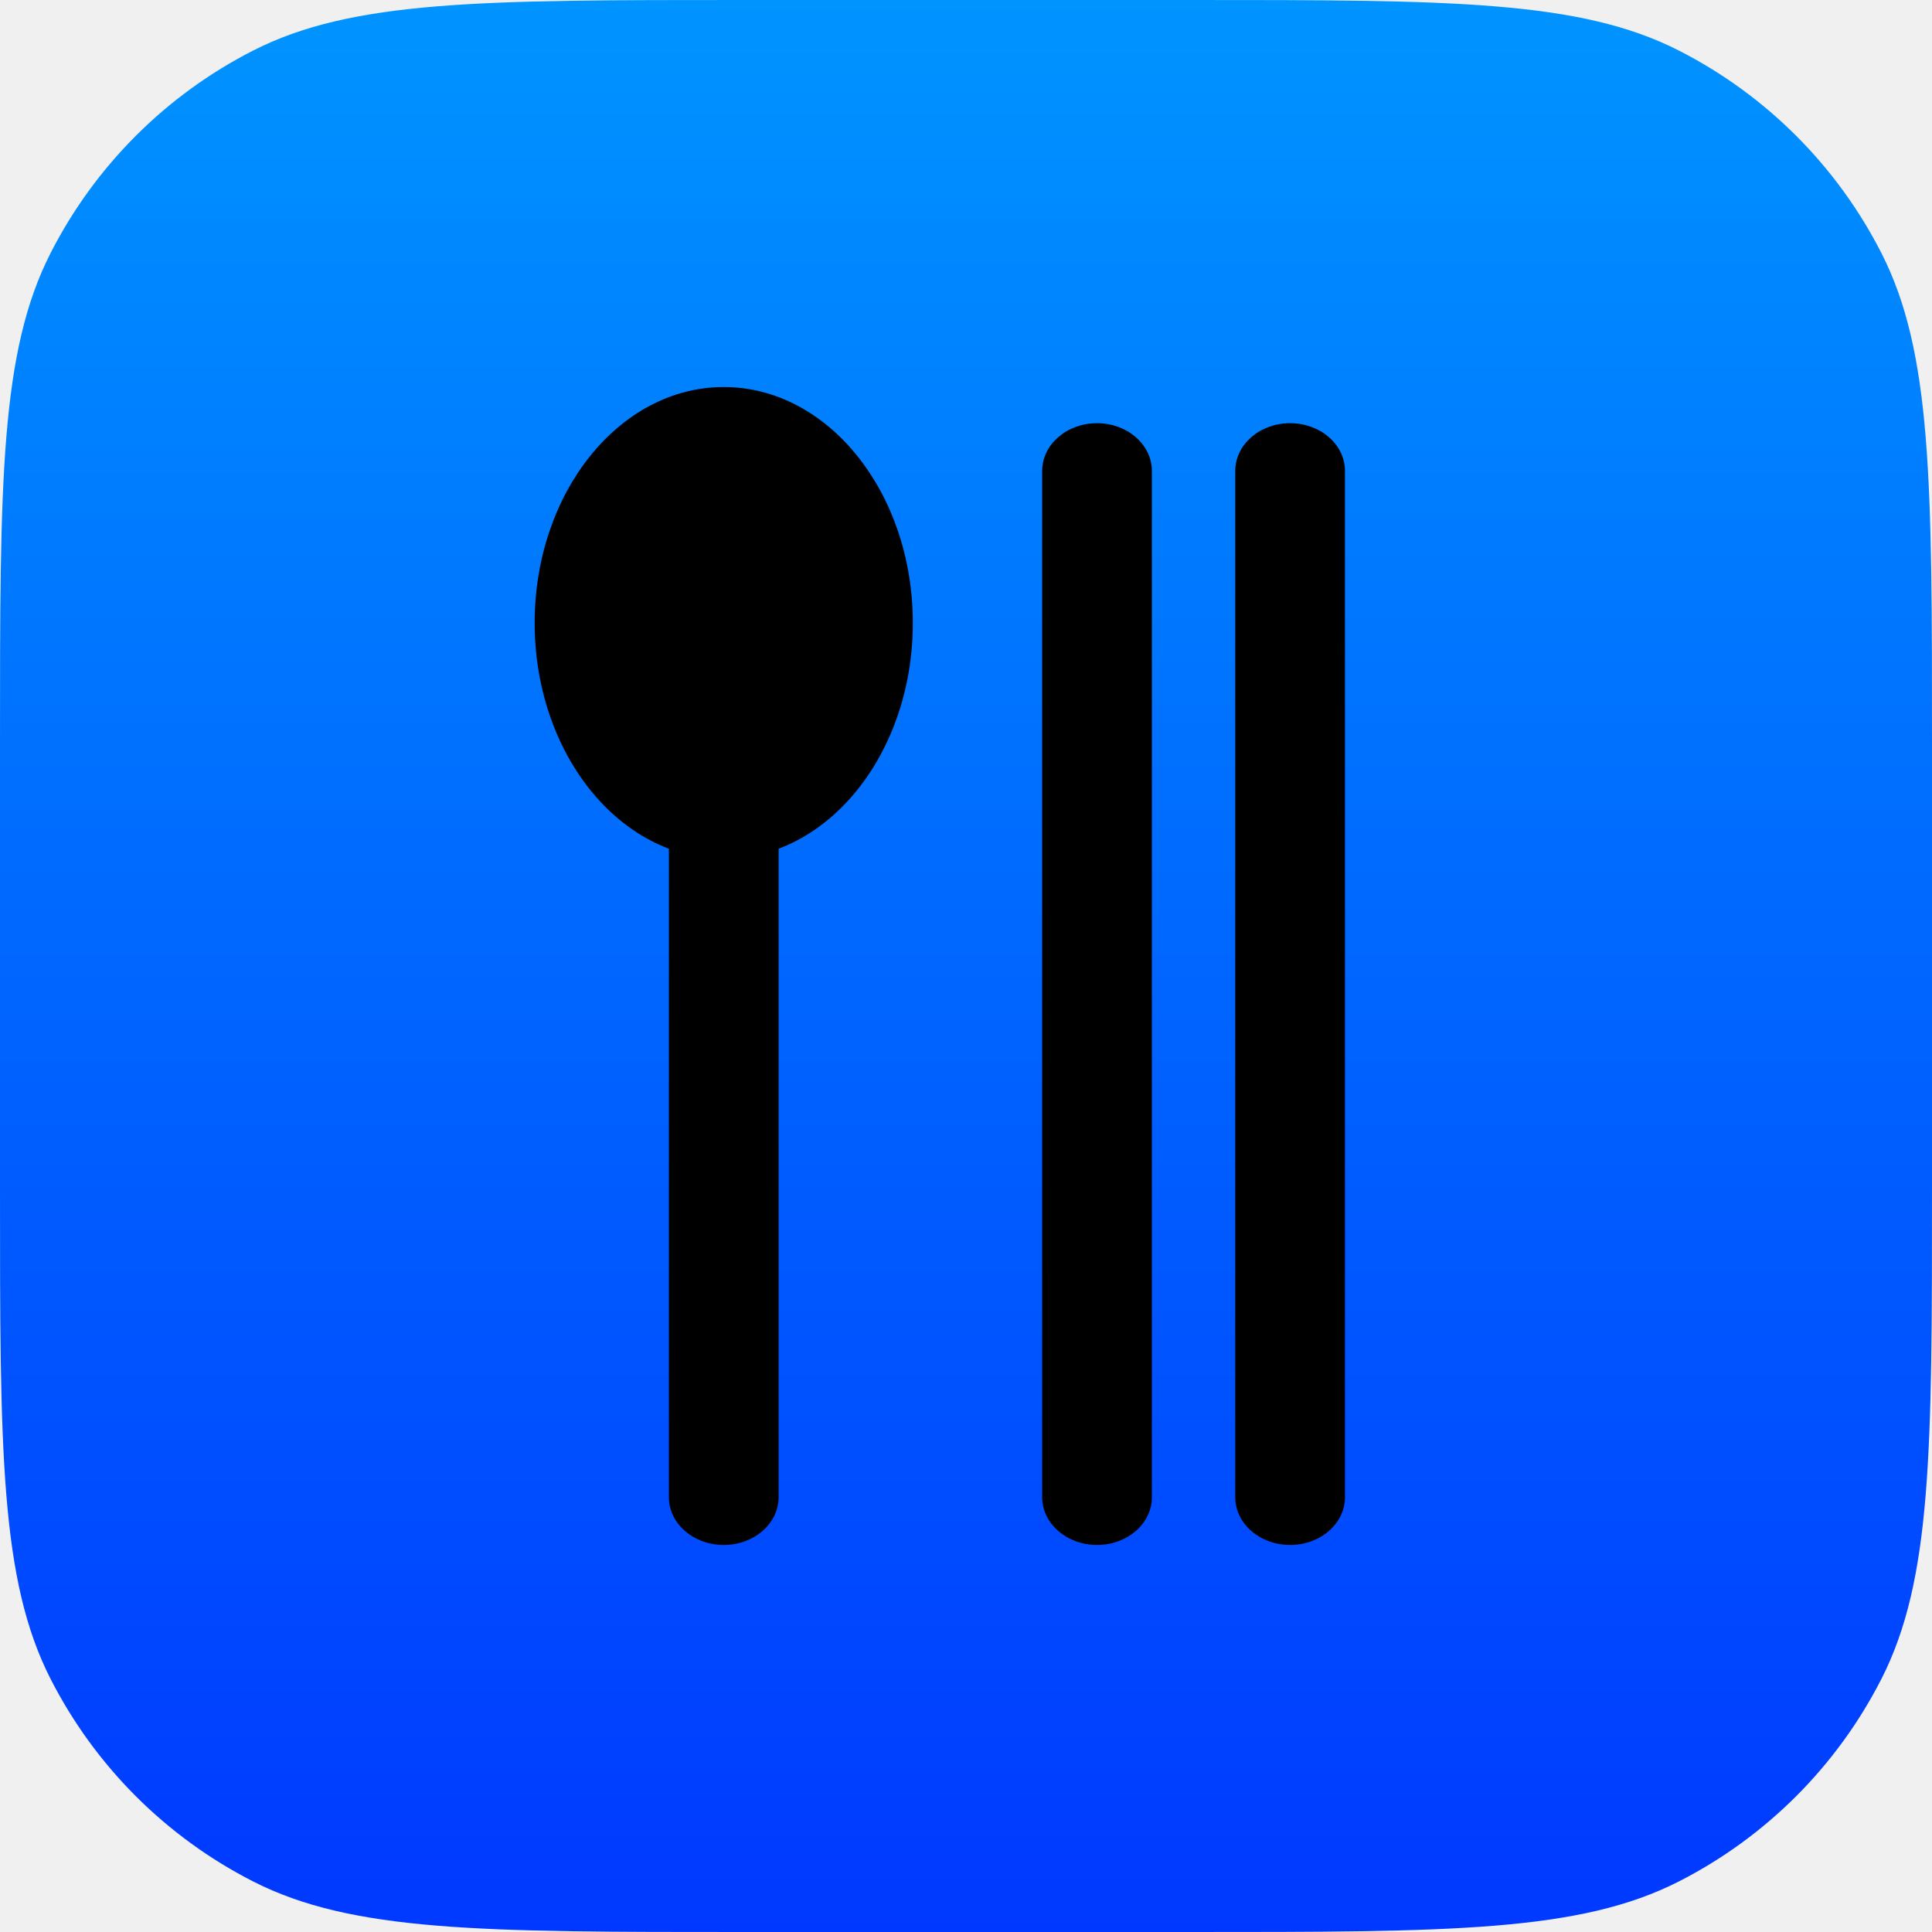
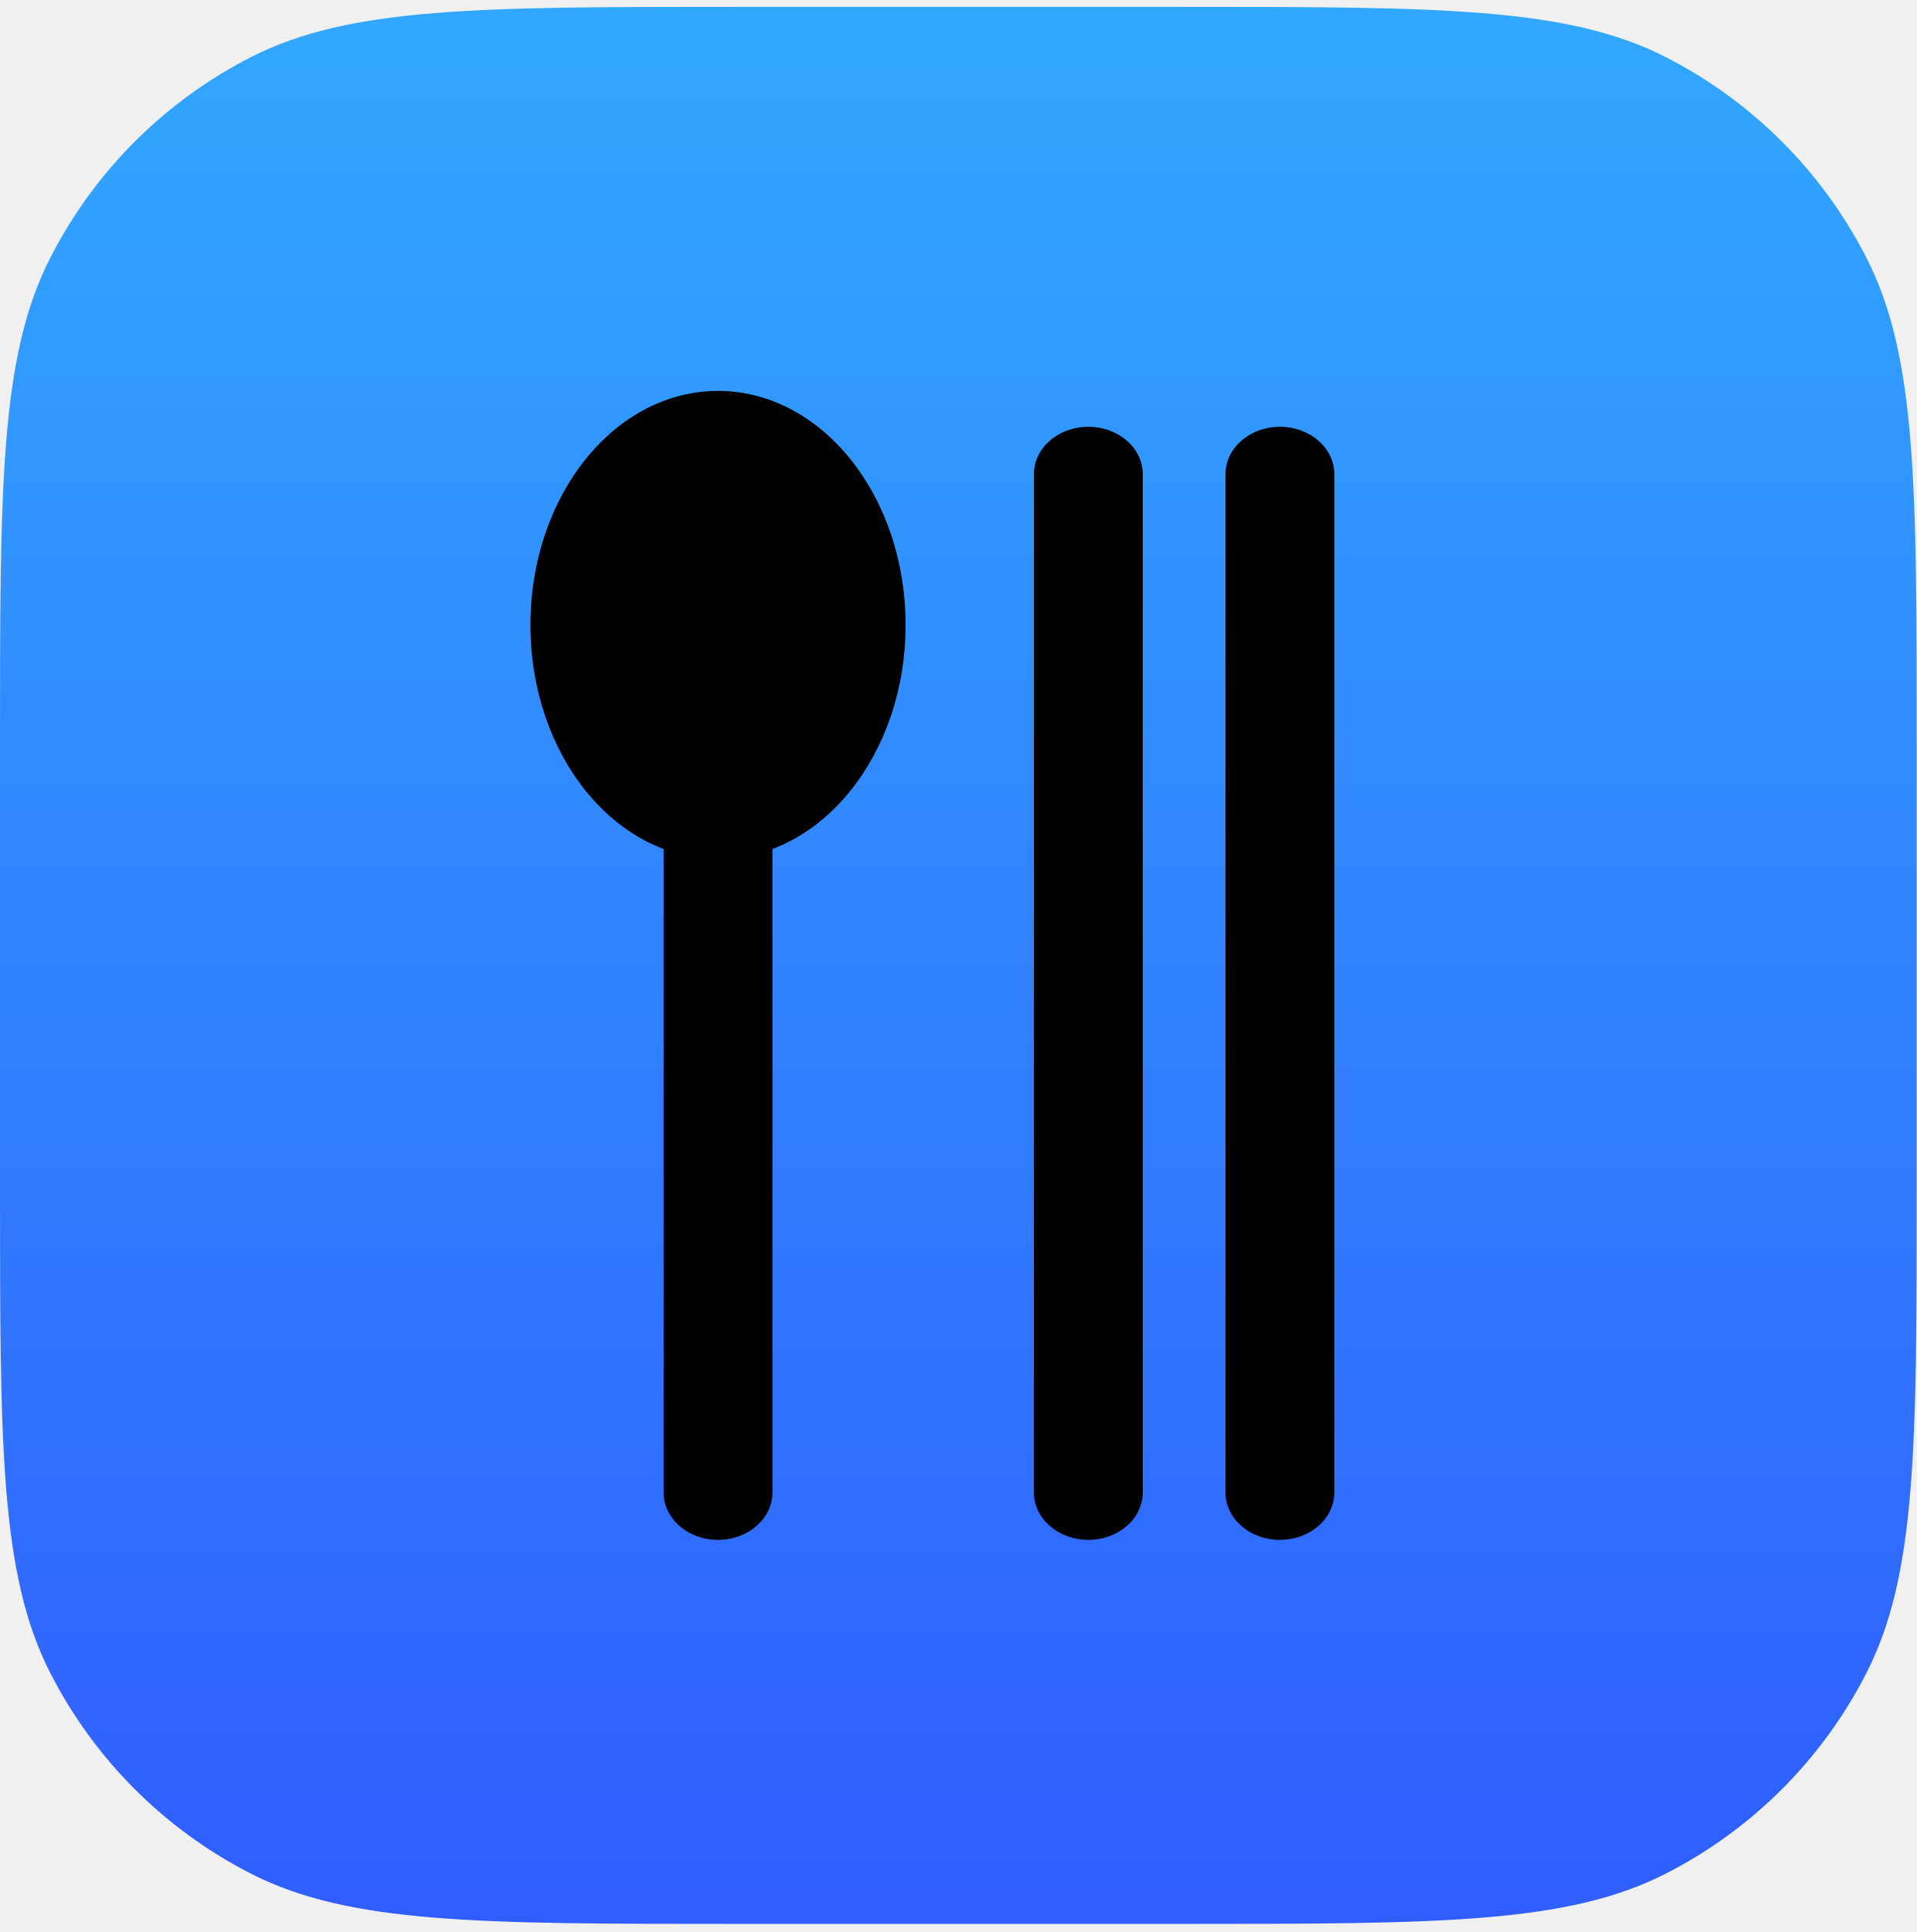
- <svg xmlns="http://www.w3.org/2000/svg" width="128" height="128" viewBox="0 0 128 128" fill="none">
-   <path d="M0 49.152C0 31.947 0 23.345 3.348 16.773C6.294 10.993 10.993 6.294 16.773 3.348C23.345 0 31.947 0 49.152 0H78.848C96.053 0 104.655 0 111.227 3.348C117.007 6.294 121.706 10.993 124.652 16.773C128 23.345 128 31.947 128 49.152V78.848C128 96.053 128 104.655 124.652 111.227C121.706 117.007 117.007 121.706 111.227 124.652C104.655 128 96.053 128 78.848 128H49.152C31.947 128 23.345 128 16.773 124.652C10.993 121.706 6.294 117.007 3.348 111.227C0 104.655 0 96.053 0 78.848V49.152Z" fill="url(#paint0_linear)" />
-   <ellipse cx="47.95" cy="41.27" rx="12.527" ry="15.628" fill="black" />
-   <path fill-rule="evenodd" clip-rule="evenodd" d="M85.473 28.037C87.481 28.037 89.108 29.454 89.108 31.202L89.108 99.192C89.108 100.941 87.481 102.358 85.473 102.358C83.466 102.358 81.839 100.941 81.839 99.192L81.839 31.202C81.839 29.454 83.466 28.037 85.473 28.037Z" fill="black" />
-   <path fill-rule="evenodd" clip-rule="evenodd" d="M72.68 28.037C74.688 28.037 76.315 29.454 76.315 31.202L76.315 99.192C76.315 100.941 74.688 102.358 72.68 102.358C70.673 102.358 69.046 100.941 69.046 99.192L69.046 31.202C69.046 29.454 70.673 28.037 72.68 28.037Z" fill="black" />
-   <path fill-rule="evenodd" clip-rule="evenodd" d="M47.95 28.037C49.957 28.037 51.584 29.454 51.584 31.202L51.584 99.192C51.584 100.941 49.957 102.358 47.95 102.358C45.943 102.358 44.316 100.941 44.316 99.192L44.316 31.202C44.316 29.454 45.943 28.037 47.95 28.037Z" fill="black" />
+ <svg xmlns="http://www.w3.org/2000/svg" width="128" height="129" viewBox="0 0 128 129" fill="none">
+   <g clip-path="url(#clip0)">
+     <path d="M0 49.611C0 32.406 0 23.804 3.348 17.232C6.294 11.452 10.993 6.752 16.773 3.807C23.345 0.459 31.947 0.459 49.152 0.459H78.848C96.053 0.459 104.655 0.459 111.227 3.807C117.007 6.752 121.706 11.452 124.652 17.232C128 23.804 128 32.406 128 49.611V79.307C128 96.512 128 105.114 124.652 111.686C121.706 117.466 117.007 122.165 111.227 125.111C104.655 128.459 96.053 128.459 78.848 128.459H49.152C31.947 128.459 23.345 128.459 16.773 125.111C10.993 122.165 6.294 117.466 3.348 111.686C0 105.114 0 96.512 0 79.307V49.611Z" fill="url(#paint0_linear)" />
+     <ellipse cx="47.95" cy="41.729" rx="12.527" ry="15.628" fill="black" />
+     <path fill-rule="evenodd" clip-rule="evenodd" d="M85.473 28.496C87.481 28.496 89.108 29.913 89.108 31.661L89.108 99.651C89.108 101.4 87.481 102.817 85.473 102.817C83.466 102.817 81.839 101.4 81.839 99.651L81.839 31.661C81.839 29.913 83.466 28.496 85.473 28.496Z" fill="black" />
+     <path fill-rule="evenodd" clip-rule="evenodd" d="M72.68 28.496C74.688 28.496 76.315 29.913 76.315 31.661L76.315 99.651C76.315 101.4 74.688 102.817 72.68 102.817C70.673 102.817 69.046 101.4 69.046 99.651L69.046 31.661C69.046 29.913 70.673 28.496 72.68 28.496Z" fill="black" />
+     <path fill-rule="evenodd" clip-rule="evenodd" d="M47.95 28.496C49.957 28.496 51.584 29.913 51.584 31.661L51.584 99.651C51.584 101.4 49.957 102.817 47.95 102.817C45.943 102.817 44.316 101.4 44.316 99.651L44.316 31.661C44.316 29.913 45.943 28.496 47.95 28.496Z" fill="black" />
+   </g>
  <defs>
-     <linearGradient id="paint0_linear" x1="64" y1="0" x2="64" y2="128" gradientUnits="userSpaceOnUse">
-       <stop stop-color="#0094FF" />
-       <stop offset="1" stop-color="#0038FF" />
+     <linearGradient id="paint0_linear" x1="64" y1="0.459" x2="64" y2="128.459" gradientUnits="userSpaceOnUse">
+       <stop stop-color="#31A8FF" />
+       <stop offset="1" stop-color="#305DFF" />
    </linearGradient>
+     <clipPath id="clip0">
+       <rect width="128" height="128" fill="white" transform="translate(0 0.458984)" />
+     </clipPath>
  </defs>
</svg>
